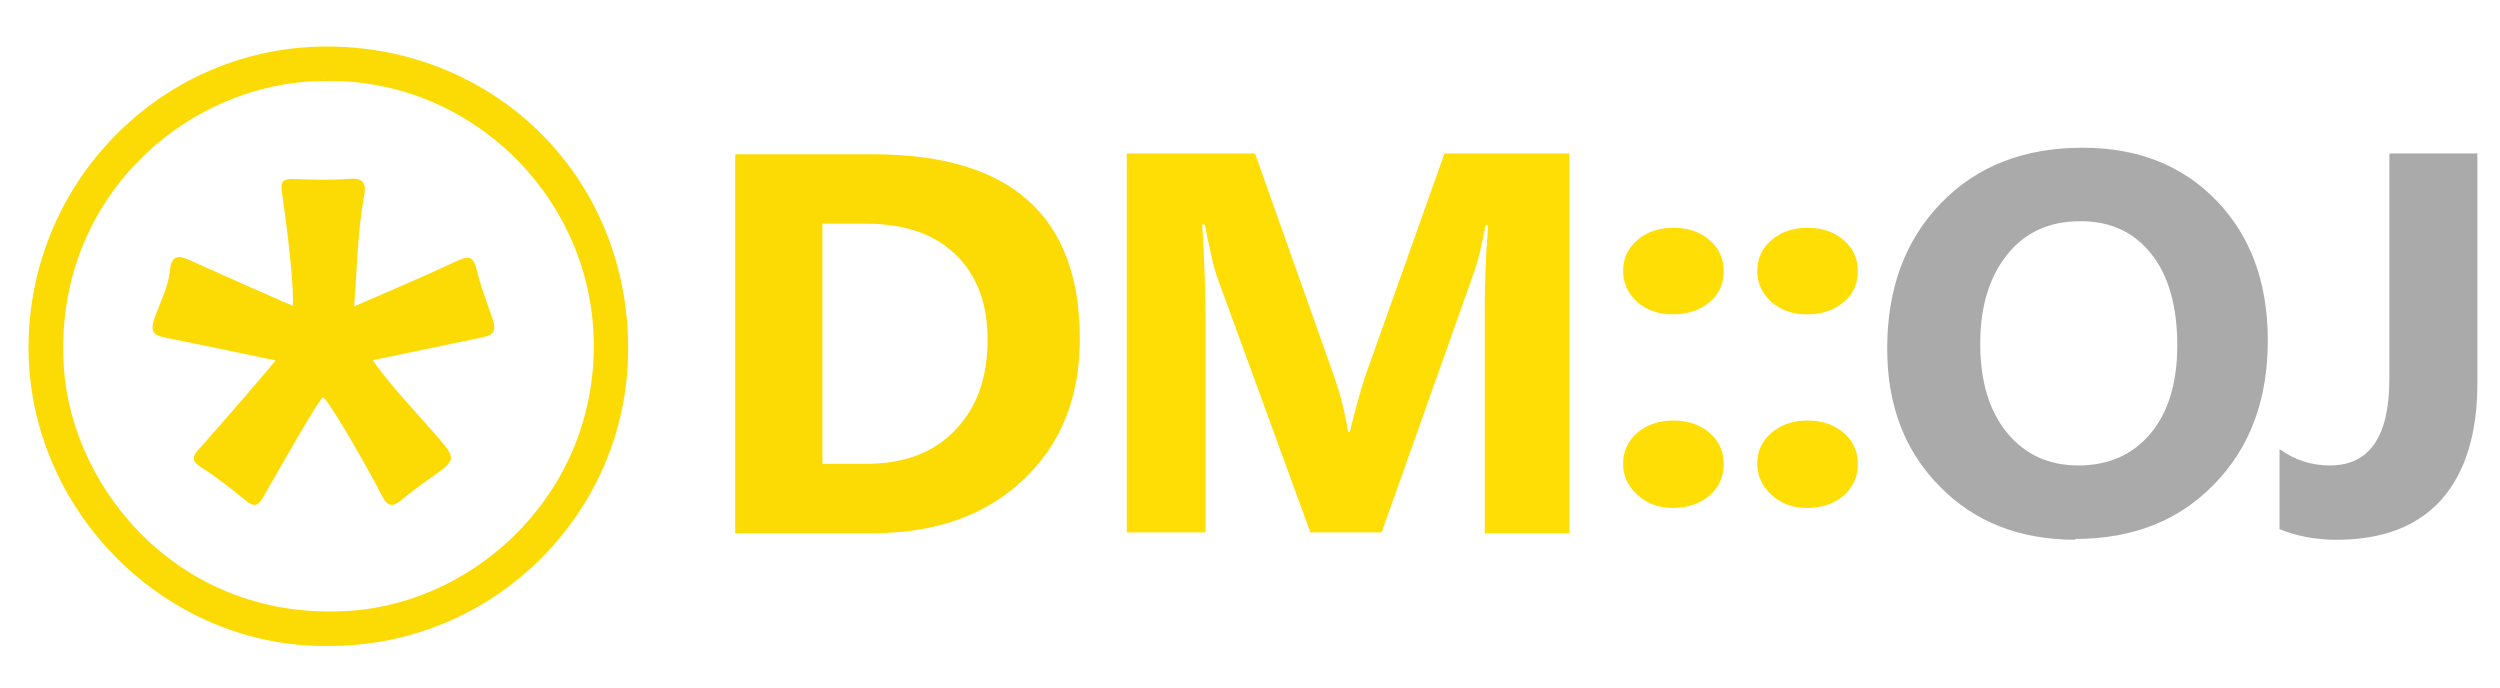
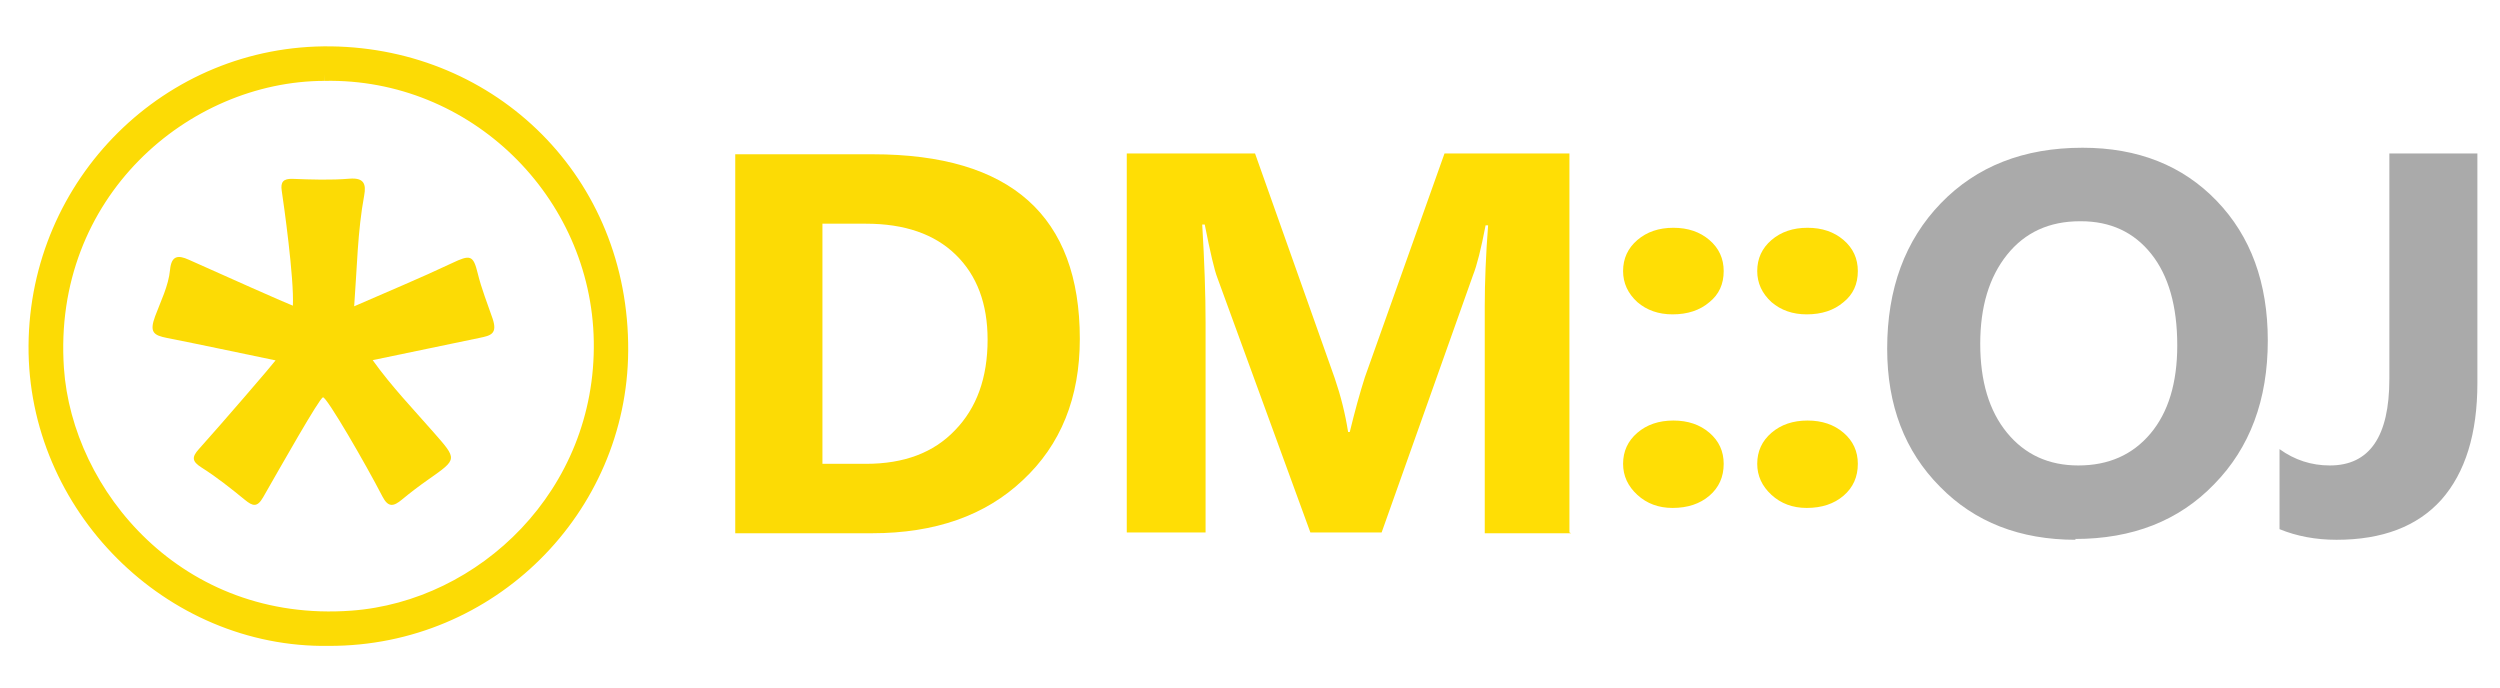
- <svg xmlns="http://www.w3.org/2000/svg" xmlns:xlink="http://www.w3.org/1999/xlink" width="160" height="44" viewBox="0 0 160 44" id="svg2" version="1.1">
-   <defs id="defs4">
-     <linearGradient id="linearGradient4202">
-       <stop style="stop-color:#000000;stop-opacity:1;" offset="0" id="stop4204" />
-       <stop style="stop-color:#000000;stop-opacity:0;" offset="1" id="stop4206" />
-     </linearGradient>
-     <clipPath clipPathUnits="userSpaceOnUse" id="clipPath16">
-       <path d="M 0,768 1024,768 1024,0 0,0 0,768 Z" id="path18" />
-     </clipPath>
-     <radialGradient xlink:href="#linearGradient4202" id="radialGradient4208" cx="105.65" cy="34.44" fx="105.65" fy="34.44" r="103.95" gradientTransform="matrix(1,0,0,0.2308802,0,26.48849)" gradientUnits="userSpaceOnUse" />
-     <radialGradient xlink:href="#linearGradient4202" id="radialGradient4210" gradientUnits="userSpaceOnUse" gradientTransform="matrix(1,0,0,0.2308802,0,26.48849)" cx="105.65" cy="34.44" fx="105.65" fy="34.44" r="103.95" />
-     <radialGradient xlink:href="#linearGradient4202" id="radialGradient4212" gradientUnits="userSpaceOnUse" gradientTransform="matrix(1,0,0,0.2308802,0,26.48849)" cx="105.65" cy="34.44" fx="105.65" fy="34.44" r="103.95" />
-     <radialGradient xlink:href="#linearGradient4202" id="radialGradient4214" gradientUnits="userSpaceOnUse" gradientTransform="matrix(1,0,0,0.2308802,0,26.48849)" cx="105.65" cy="34.44" fx="105.65" fy="34.44" r="103.95" />
-     <radialGradient xlink:href="#linearGradient4202" id="radialGradient4216" gradientUnits="userSpaceOnUse" gradientTransform="matrix(1,0,0,0.2308802,0,26.48849)" cx="105.65" cy="34.44" fx="105.65" fy="34.44" r="103.95" />
-     <radialGradient xlink:href="#linearGradient4202" id="radialGradient4218" gradientUnits="userSpaceOnUse" gradientTransform="matrix(1,0,0,0.2308802,0,26.48849)" cx="105.65" cy="34.44" fx="105.65" fy="34.44" r="103.95" />
-     <radialGradient xlink:href="#linearGradient4202" id="radialGradient4220" gradientUnits="userSpaceOnUse" gradientTransform="matrix(1,0,0,0.2308802,0,26.48849)" cx="105.65" cy="34.44" fx="105.65" fy="34.44" r="103.95" />
-     <radialGradient xlink:href="#linearGradient4202" id="radialGradient4222" gradientUnits="userSpaceOnUse" gradientTransform="matrix(1,0,0,0.2308802,0,26.48849)" cx="105.65" cy="34.44" fx="105.65" fy="34.44" r="103.95" />
-     <radialGradient xlink:href="#linearGradient4202" id="radialGradient4224" gradientUnits="userSpaceOnUse" gradientTransform="matrix(1,0,0,0.2308802,0,26.48849)" cx="105.65" cy="34.44" fx="105.65" fy="34.44" r="103.95" />
-   </defs>
-   <g id="layer1" transform="translate(0,-1008.362)">
-     <g id="g10" transform="matrix(0.0826481,0,0,-0.08268604,-18.73612,1063.737)">
-       <g id="g12">
-         <g id="g14" clip-path="url(#clipPath16)">
-           <g id="g24" transform="translate(477.8976,612.0074)">
-             <path stroke-width="10" d="m 0,0 c -107.844,-0.251 -215.891,-92.284 -206.703,-227.507 6.614,-97.33 93.848,-202.261 227.869,-192.475 101.471,7.41 194.442,95.456 192.421,213.653 C 211.628,-91.73 115.843,2.32 0,0 m 3.533,-437.255 c -123.626,-2.002 -228.504,102.769 -227.641,227.46 0.87,125.882 103.174,228.238 229.376,226.488 124.599,-1.727 225.843,-98.733 224.958,-230.748 -0.818,-122.186 -101.103,-223.51 -226.693,-223.2" style="fill: rgb(252, 219, 5); stroke: rgb(252, 219, 5);" id="path26" />
-           </g>
-           <g id="g32" transform="translate(515.2639,390.9011)">
-             <path d="m 0,0 c 14.439,-20.216 31.333,-37.794 47.341,-56.058 18.195,-20.76 18.437,-20.431 -3.846,-36.05 -7.155,-5.014 -14.158,-10.288 -20.877,-15.868 -6.266,-5.203 -10.504,-6.375 -15.054,2.458 -12.786,24.824 -43.168,77.232 -46.023,76.716 -2.729,-0.494 -32.438,-53.084 -46.36,-77.367 -4.567,-7.967 -8.044,-6.915 -14.116,-1.949 -10.806,8.838 -21.824,17.568 -33.589,25.028 -7.504,4.758 -7.585,8.08 -2.073,14.208 18.231,20.265 57.116,65.453 59.423,68.693 -28.799,5.977 -56.391,11.876 -84.067,17.358 -10.372,2.055 -13.787,4.4 -9.199,16.779 4.317,11.649 10.351,23.38 11.557,36.02 1.067,11.188 6.412,11.391 14.473,7.762 24.794,-11.16 77.645,-34.636 80.629,-35.576 1.075,21.123 -7.231,79.865 -8.626,88.975 -1.025,6.686 1.182,9.43 8.498,9.157 14.635,-0.545 29.381,-1.074 43.937,0.132 11.261,0.934 13.05,-4.161 11.421,-12.938 -5.172,-27.869 -5.524,-56.143 -7.758,-85.808 25.864,11.323 51.146,21.775 75.851,33.449 13.998,6.615 16.355,6.308 19.822,-7.959 C 84.256,55.258 88.892,43.797 92.83,32.286 96.938,20.276 91.344,19.006 83.014,17.281 55.665,11.62 28.328,5.902 0,0" style="fill:#fcdb05;fill-opacity:1;fill-rule:nonzero;stroke:none" id="path34" />
-           </g>
+ <svg xmlns="http://www.w3.org/2000/svg" width="160" height="44">
+   <g transform="translate(0 -1008.362)">
+     <g transform="matrix(.08265 0 0 -.0827 -18.736 1063.737)">
+       <path fill="#FCDB05" stroke="#FCDB05" stroke-width="10" d="M477.898 612.007c-107.844-.25-215.89-92.284-206.703-227.507 6.614-97.33 93.848-202.26 227.87-192.475 101.47 7.41 194.44 95.456 192.42 213.653-1.96 114.6-97.744 208.65-213.587 206.33m3.533-437.256c-123.62-2.002-228.5 102.77-227.64 227.46.87 125.882 103.18 228.238 229.38 226.488 124.6-1.727 225.85-98.733 224.96-230.748-.82-122.186-101.1-223.51-226.69-223.2" />
+       <path fill="#fcdb05" d="M515.264 390.9c14.44-20.215 31.333-37.793 47.34-56.057 18.196-20.76 18.438-20.43-3.845-36.05-7.16-5.014-14.16-10.288-20.88-15.868-6.27-5.203-10.51-6.375-15.06 2.458-12.79 24.824-43.17 77.232-46.028 76.716-2.73-.5-32.438-53.09-46.36-77.37-4.567-7.97-8.044-6.92-14.116-1.95-10.807 8.84-21.825 17.57-33.59 25.03-7.504 4.75-7.585 8.08-2.073 14.2 18.23 20.26 57.116 65.45 59.423 68.69-28.8 5.974-56.39 11.873-84.065 17.355-10.37 2.055-13.786 4.4-9.2 16.78 4.32 11.65 10.353 23.38 11.56 36.02 1.067 11.187 6.41 11.39 14.473 7.76 24.793-11.16 77.644-34.635 80.63-35.575 1.073 21.123-7.233 79.865-8.628 88.975-1.027 6.686 1.18 9.43 8.496 9.157 14.638-.545 29.38-1.074 43.94.132 11.26.932 13.05-4.163 11.42-12.94-5.17-27.87-5.52-56.143-7.755-85.808 25.865 11.322 51.147 21.774 75.85 33.45 14 6.613 16.357 6.306 19.824-7.96 2.892-11.905 7.53-23.366 11.466-34.877 4.11-12.01-1.486-13.28-9.816-15.007-27.35-5.66-54.684-11.38-83.012-17.28" />
+     </g>
+     <switch transform="matrix(.53656 0 0 .52273 46.09 1012.36)">
+       <g transform="translate(0 -987.36)">
+         <path fill="#FCDB05" d="M1.8 1045v-46.4h16.4q24.7 0 24.7 22.6 0 10.8-6.8 17.3-6.7 6.5-18 6.5H1.7zm10.4-37.9v29.4h5.2q6.8 0 10.6-4.1 3.9-4.1 3.9-11.1 0-6.6-3.8-10.4-3.8-3.8-10.7-3.8h-5.1z" />
+         <path fill="#ffde05" d="M101.5 1045H91.2v-27.8q0-4.5.4-9.9h-.3q-.8 4.3-1.5 6.1l-10.9 31.5h-8.5l-11.1-31.2q-.5-1.3-1.5-6.5h-.3q.4 6.9.4 12v25.7h-9.4v-46.4h15.3l9.5 27.5q1.1 3.3 1.6 6.6h.2q.9-3.8 1.8-6.7l9.5-27.4h14.9v46.4z" />
+         <g fill="#ffde05" transform="translate(0 -4)">
+           <path d="M113.6 1022.2q-2.5 0-4.2-1.5-1.7-1.6-1.7-3.8 0-2.3 1.7-3.8t4.3-1.5q2.6 0 4.3 1.5 1.7 1.5 1.7 3.8 0 2.4-1.7 3.8-1.7 1.5-4.4 1.5zm0 23.7q-2.5 0-4.2-1.6-1.7-1.6-1.7-3.8 0-2.3 1.7-3.8t4.3-1.5q2.6 0 4.3 1.5 1.7 1.5 1.7 3.8 0 2.4-1.7 3.9t-4.4 1.5z" />
+           <path d="M129.6 1022.2q-2.5 0-4.2-1.5-1.7-1.6-1.7-3.8 0-2.3 1.7-3.8t4.3-1.5q2.6 0 4.3 1.5 1.7 1.5 1.7 3.8 0 2.4-1.7 3.8-1.7 1.5-4.4 1.5zm0 23.7q-2.5 0-4.2-1.6-1.7-1.6-1.7-3.8 0-2.3 1.7-3.8t4.3-1.5q2.6 0 4.3 1.5 1.7 1.5 1.7 3.8 0 2.4-1.7 3.9t-4.4 1.5z" />
        </g>
-       </g>
-     </g>
-     <switch id="switch4169" transform="matrix(0.5365612,0,0,0.5227312,46.09057,1012.359)" style="stroke:url(#radialGradient4208)">
-       <g id="g4171" transform="translate(0,-987.36)" style="stroke:url(#radialGradient4224)">
-         <path id="path4173" style="stroke: url(&quot;#radialGradient4210&quot;) none; fill: rgb(252, 219, 5);" d="m 1.8,1045 0,-46.4 16.4,0 q 24.7,0 24.7,22.6 0,10.8 -6.8,17.3 -6.7,6.5 -18,6.5 l -16.4,0 z m 10.4,-37.9 0,29.4 5.2,0 q 6.8,0 10.6,-4.1 3.9,-4.1 3.9,-11.1 0,-6.6 -3.8,-10.4 -3.8,-3.8 -10.7,-3.8 l -5.1,0 z" />
-         <path id="path4175" style="fill:#ffde05;stroke:url(#radialGradient4212)" d="m 101.5,1045 -10.3,0 0,-27.8 q 0,-4.5 0.4,-9.9 l -0.3,0 q -0.8,4.3 -1.5,6.1 l -10.9,31.5 -8.5,0 -11.1,-31.2 q -0.5,-1.3 -1.5,-6.5 l -0.3,0 q 0.4,6.9 0.4,12 l 0,25.7 -9.4,0 0,-46.4 15.3,0 9.5,27.5 q 1.1,3.3 1.6,6.6 l 0.2,0 q 0.9,-3.8 1.8,-6.7 l 9.5,-27.4 14.9,0 0,46.4 z" />
-         <g id="g4177" transform="translate(0,-4)" style="stroke:url(#radialGradient4218)">
-           <path id="path4179" style="fill:#ffde05;stroke:url(#radialGradient4214)" d="m 113.6,1022.2 q -2.5,0 -4.2,-1.5 -1.7,-1.6 -1.7,-3.8 0,-2.3 1.7,-3.8 1.7,-1.5 4.3,-1.5 2.6,0 4.3,1.5 1.7,1.5 1.7,3.8 0,2.4 -1.7,3.8 -1.7,1.5 -4.4,1.5 z m 0,23.7 q -2.5,0 -4.2,-1.6 -1.7,-1.6 -1.7,-3.8 0,-2.3 1.7,-3.8 1.7,-1.5 4.3,-1.5 2.6,0 4.3,1.5 1.7,1.5 1.7,3.8 0,2.4 -1.7,3.9 -1.7,1.5 -4.4,1.5 z" />
-           <path id="path4181" style="fill:#ffde05;stroke:url(#radialGradient4216)" d="m 129.6,1022.2 q -2.5,0 -4.2,-1.5 -1.7,-1.6 -1.7,-3.8 0,-2.3 1.7,-3.8 1.7,-1.5 4.3,-1.5 2.6,0 4.3,1.5 1.7,1.5 1.7,3.8 0,2.4 -1.7,3.8 -1.7,1.5 -4.4,1.5 z m 0,23.7 q -2.5,0 -4.2,-1.6 -1.7,-1.6 -1.7,-3.8 0,-2.3 1.7,-3.8 1.7,-1.5 4.3,-1.5 2.6,0 4.3,1.5 1.7,1.5 1.7,3.8 0,2.4 -1.7,3.9 -1.7,1.5 -4.4,1.5 z" />
-         </g>
-         <path id="path4183" style="fill:#aaaaaa;stroke:url(#radialGradient4220)" d="m 161.7,1045.8 q -10,0 -16.2,-6.5 -6.3,-6.5 -6.3,-16.9 0,-11 6.4,-17.8 6.4,-6.8 16.9,-6.8 9.9,0 16,6.5 6.1,6.5 6.1,17.1 0,10.9 -6.4,17.6 -6.3,6.7 -16.6,6.7 z m 0.5,-39 q -5.5,0 -8.7,4.1 -3.2,4.1 -3.2,10.9 0,6.9 3.2,10.9 3.2,4 8.5,4 5.4,0 8.6,-3.9 3.2,-3.9 3.2,-10.8 0,-7.2 -3.1,-11.2 -3.1,-4 -8.4,-4 z" />
-         <path id="path4185" style="fill:#aaaaaa;stroke:url(#radialGradient4222)" d="m 209.6,1026.6 q 0,9.3 -4.3,14.3 -4.3,4.9 -12.5,4.9 -3.7,0 -6.8,-1.3 l 0,-9.8 q 2.7,2 6,2 7.1,0 7.1,-10.6 l 0,-27.6 10.5,0 0,28 z" />
+         <path fill="#aaa" d="M161.7 1045.8q-10 0-16.2-6.5-6.3-6.5-6.3-16.9 0-11 6.4-17.8 6.4-6.8 16.9-6.8 9.9 0 16 6.5t6.1 17.1q0 10.9-6.4 17.6-6.3 6.7-16.6 6.7zm.5-39q-5.5 0-8.7 4.1-3.2 4.1-3.2 10.9 0 6.9 3.2 10.9t8.5 4q5.4 0 8.6-3.9 3.2-3.9 3.2-10.8 0-7.2-3.1-11.2-3.1-4-8.4-4z" />
+         <path fill="#aaa" d="M209.6 1026.6q0 9.3-4.3 14.3-4.3 4.9-12.5 4.9-3.7 0-6.8-1.3v-9.8q2.7 2 6 2 7.1 0 7.1-10.6v-27.6h10.5v28z" />
      </g>
    </switch>
  </g>
</svg>
